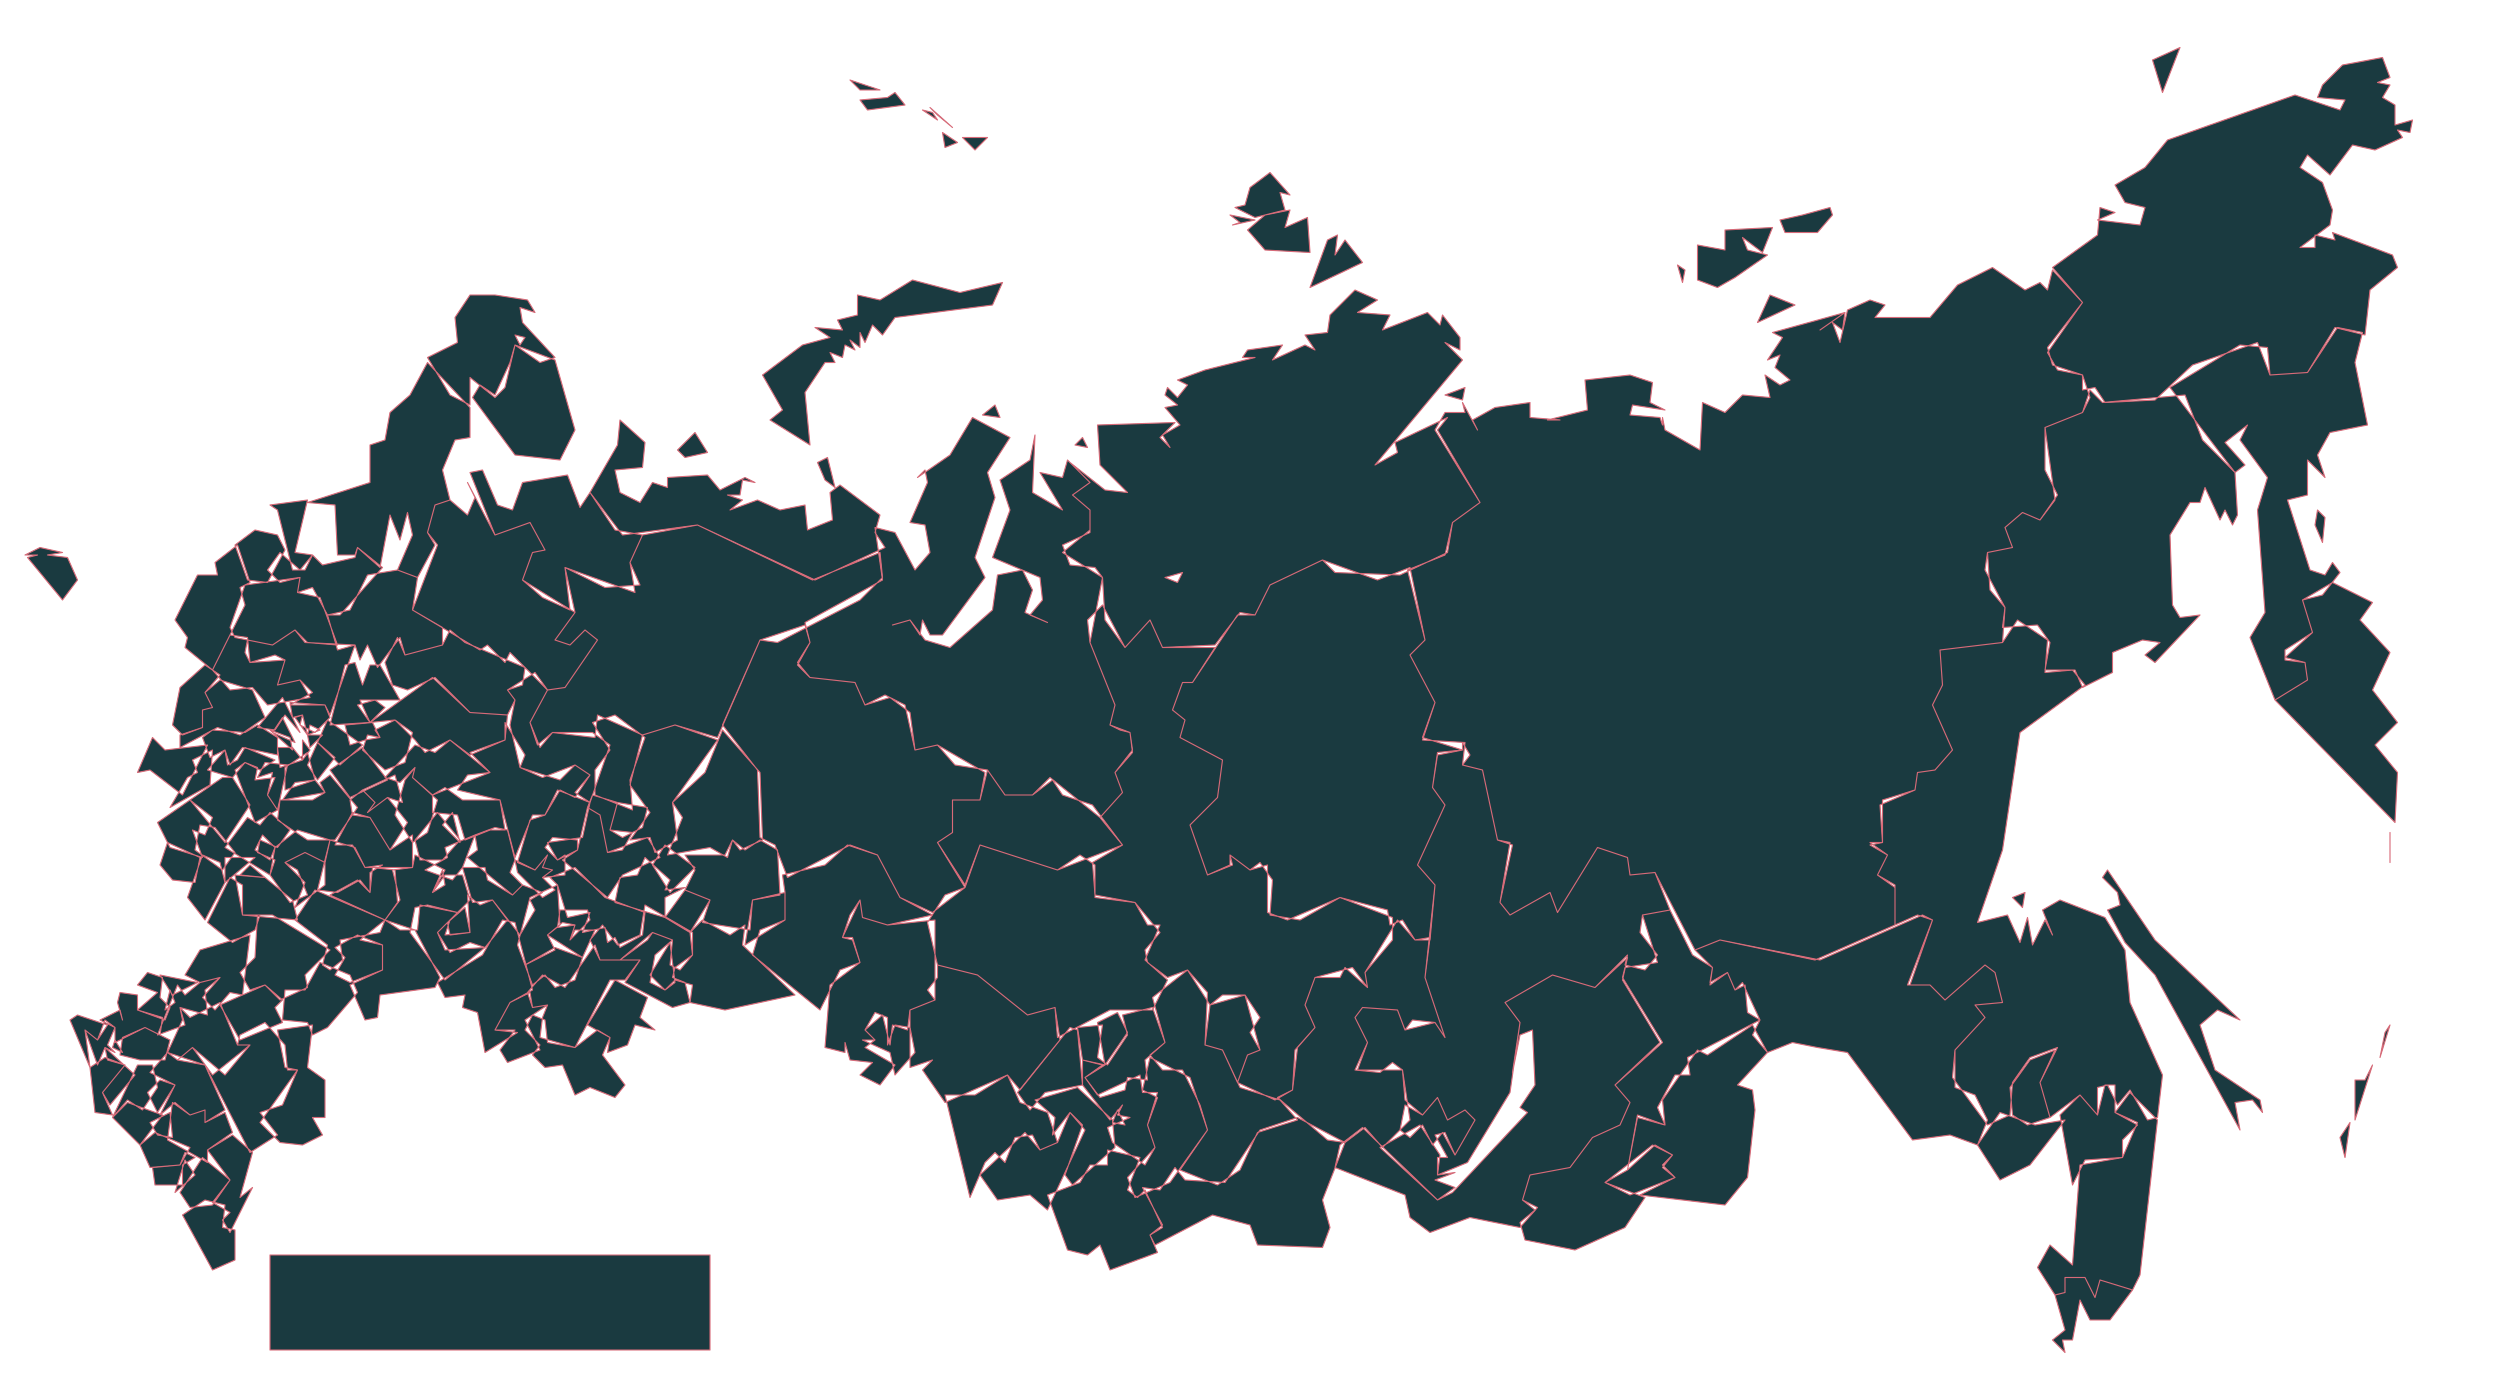
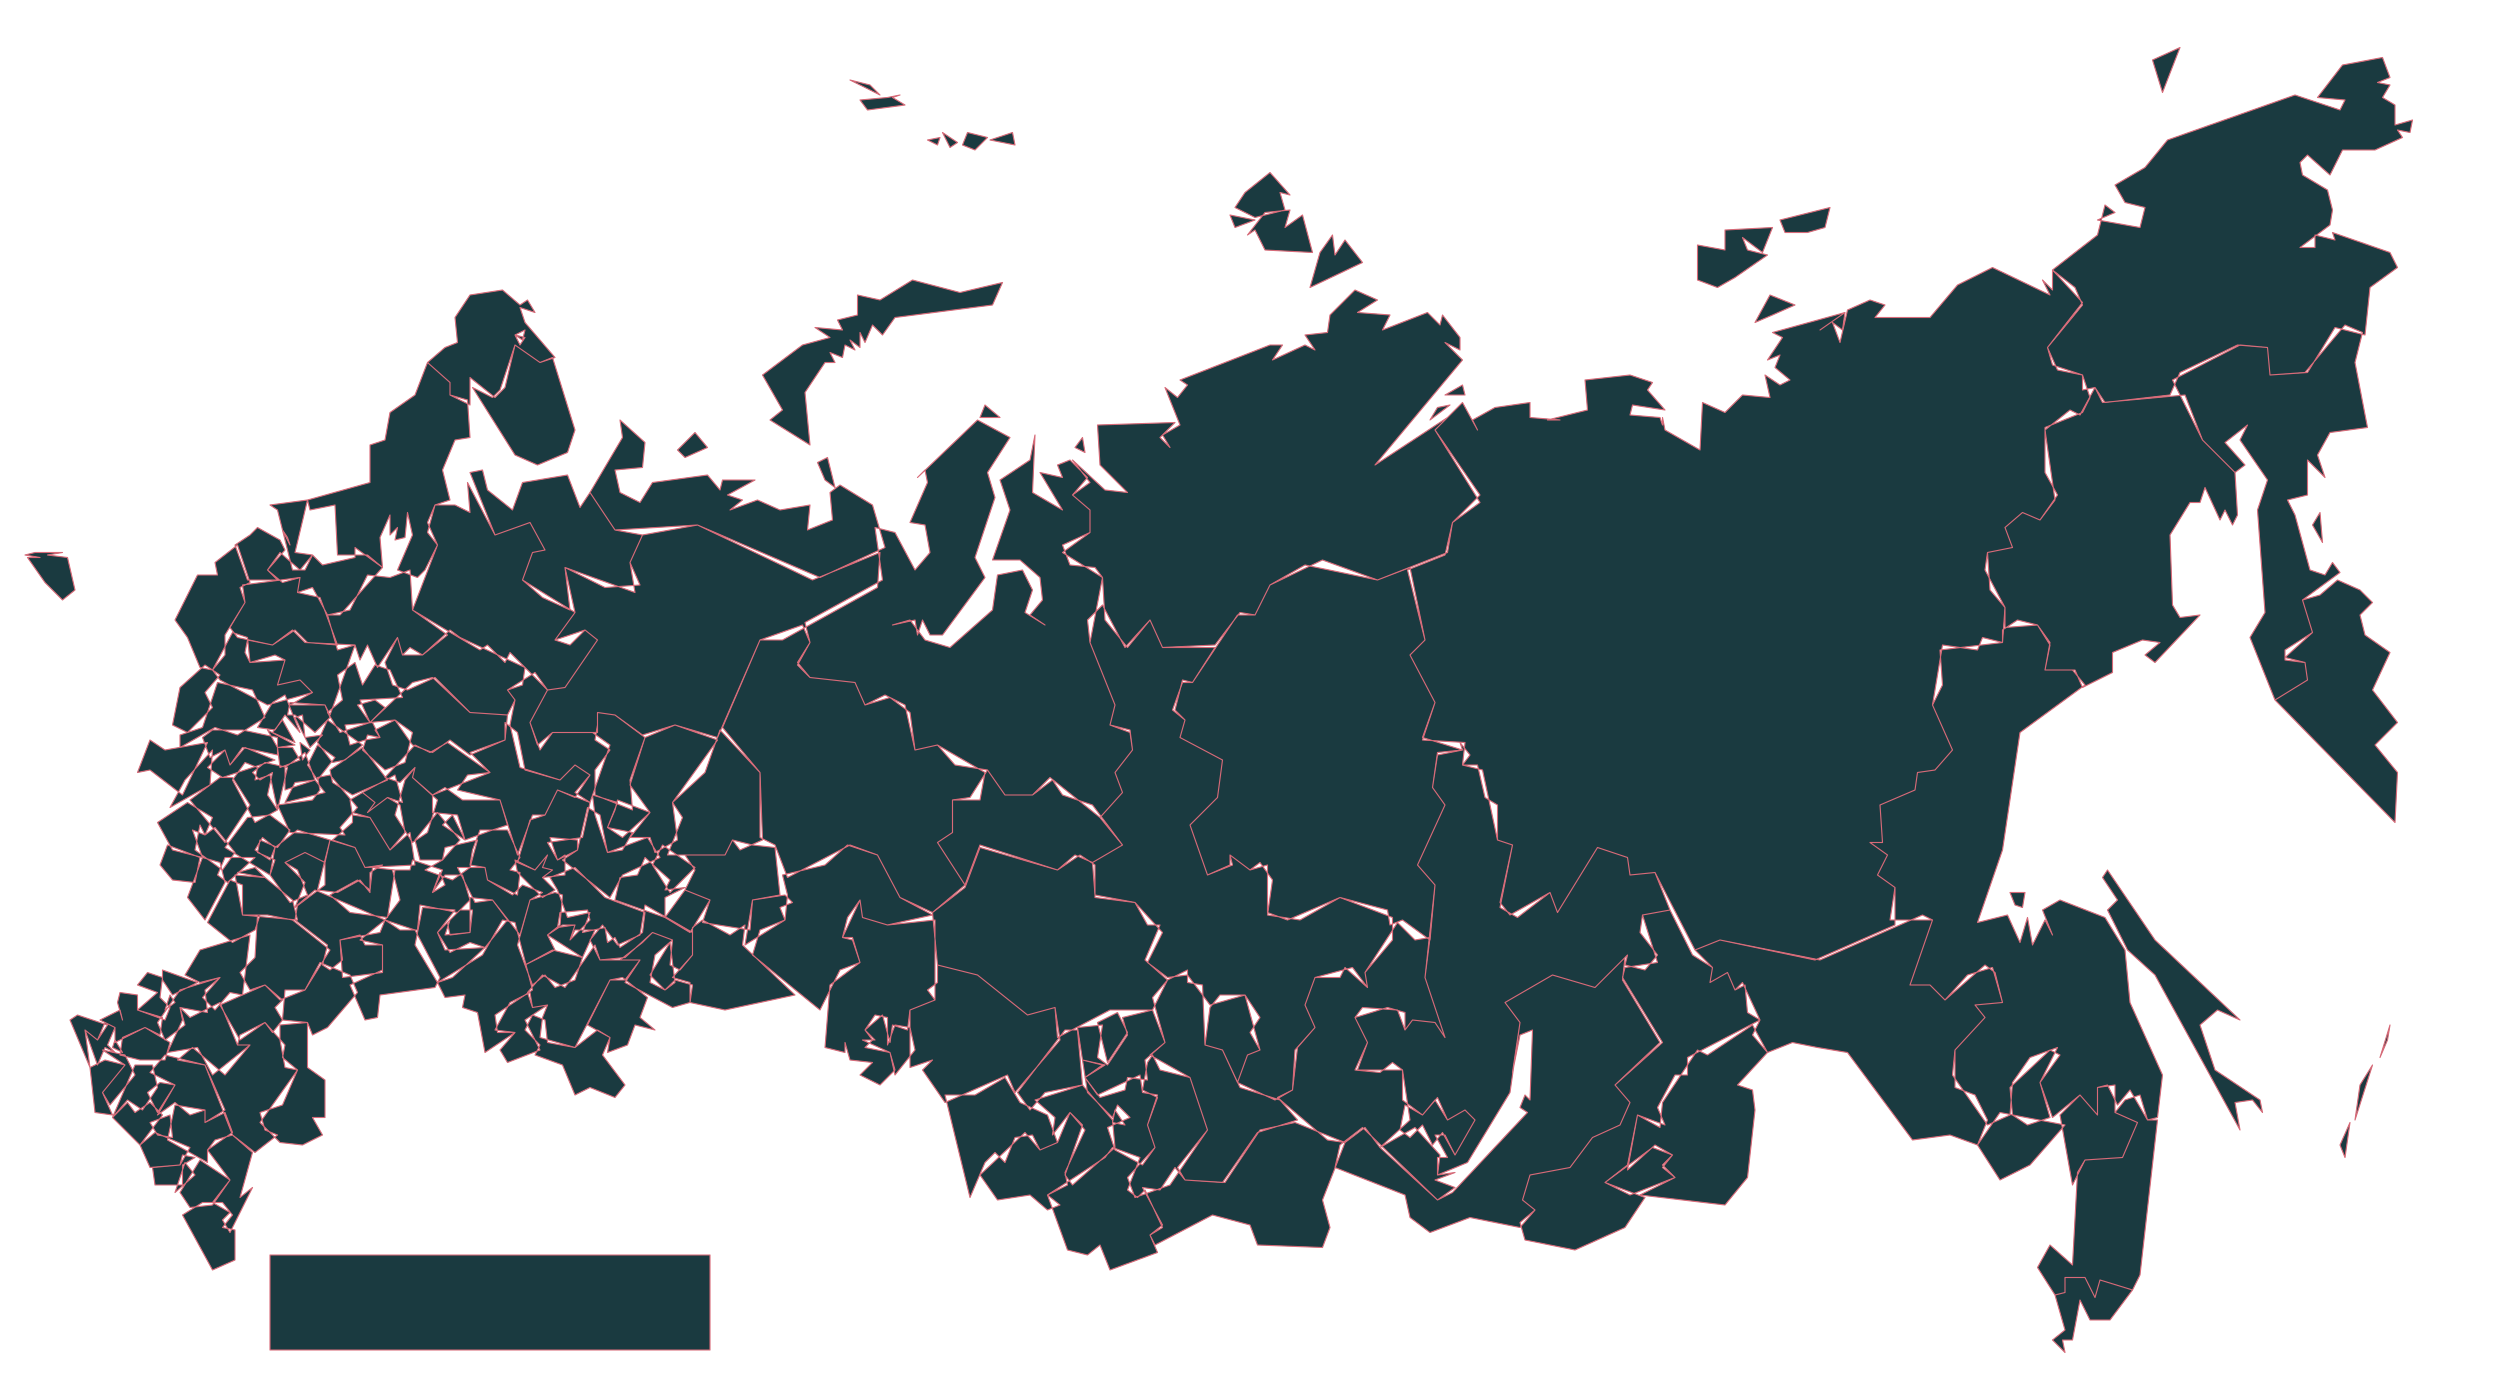
<svg xmlns="http://www.w3.org/2000/svg" viewBox="0 0 1000 550.8">
  <g fill="#1a3a40" stroke="#d86a78" stroke-width="0.45" stroke-linejoin="round" fill-rule="evenodd">
-     <path d="M877 146 903 137 908 150 923 149 934 131 946 134 948 116 959 107 957 102 933 93 934 96 926 94 926 99 920 99 932 90 933 84 929 73 920 67 923 62 932 70 941 58 950 60 961 55 959 52 964 53 965 48 958 50 958 42 953 39 956 34 951 33 956 31 953 23 937 26 929 34 927 39 938 40 936 44 918 38 867 56 858 67 846 74 850 81 858 83 856 90 839 88 846 85 840 83 839 94 821 107 833 121 819 141 823 148 833 150 833 156 838 155 842 161 862 160ZM861 24 865 37 872 19ZM198 118 188 118 182 127 183 137 171 143 180 158 188 162 188 151 198 159 202 155 206 138 216 145 222 143 209 129 208 123 214 125 211 120ZM210 135 208 138 206 134ZM204 145 198 158 192 154 189 159 206 182 224 184 230 172 222 144 206 138ZM308 168 324 178 322 157 330 145 334 145 332 141 337 143 338 138 342 140 340 136 344 139 344 133 346 137 349 130 353 134 358 127 397 122 401 113 384 117 365 112 352 120 343 118 343 126 335 128 337 132 326 131 332 135 321 138 305 150 313 164ZM385 55 390 60 395 55ZM378 59 383 57 377 53ZM375 46 381 51 372 43ZM373 45 369 44 375 48ZM355 39 344 40 347 44 362 42 358 37ZM344 36 352 36 340 32ZM199 202 193 188 188 189 198 214 212 209 218 220 213 221 209 232 217 239 228 244 226 227 242 235 256 234 252 225 257 214 246 212 236 197 232 203 227 190 209 193 205 204ZM164 158 156 165 154 176 148 178 148 193 123 201 134 202 135 222 142 222 143 219 152 227 156 206 160 216 163 205 165 214 159 228 167 231 174 218 171 213 174 202 180 200 177 188 182 176 188 175 188 163 171 145ZM466 158 471 162 466 163 472 170 465 174 468 179 464 175 470 169 439 170 440 186 451 197 442 196 428 185 436 193 429 198 436 204 436 212 425 221 441 231 442 248 450 259 460 248 465 259 486 258 496 245 502 246 508 234 529 224 534 229 560 230 579 221 581 209 592 201 575 172 579 167 558 177 559 181 550 186 585 144 578 137 584 140 584 135 577 126 576 130 571 125 553 132 556 126 543 125 551 120 542 116 532 126 531 133 522 134 526 140 522 138 509 144 513 138 499 140 497 143 502 143 482 148 471 152 475 154 471 159 467 155ZM531 96 524 115 545 105 538 96 534 102 535 94ZM506 86 499 92 506 100 524 101 523 87 514 91 516 84ZM500 75 498 82 494 83 502 87 514 84 512 77 516 78 508 69ZM496 89 493 90 502 88 492 86ZM435 179 433 175 430 178ZM935 131 923 149 908 150 907 139 896 138 868 155 894 189 898 186 890 177 899 170 896 176 907 191 903 204 906 245 900 255 910 280 923 272 922 265 914 263 925 253 921 240 929 238 936 229 933 225 930 230 924 228 915 200 923 198 923 184 930 191 927 182 932 173 947 170 942 145 945 133ZM926 210 929 217 930 207 927 204ZM111 204 117 228 122 228 125 222 118 221 123 200 108 202ZM247 178 236 197 249 214 279 210 326 232 354 219 350 213 352 206 336 194 332 197 333 208 323 212 322 202 312 204 303 200 292 204 297 200 291 198 296 198 297 192 302 193 298 191 288 196 283 190 267 191 267 195 261 193 256 201 248 197 246 188 257 187 258 177 248 168ZM330 192 334 195 331 183 327 185ZM283 181 278 173 271 180 274 183ZM16 219 10 222 15 222 11 223 25 240 31 232 27 223 19 222 25 221ZM102 212 94 218 99 232 107 233 114 220 111 214ZM143 219 142 223 129 226 125 222 120 228 112 221 107 228 112 233 120 231 119 237 125 235 131 246 136 246 153 227ZM836 156 833 165 818 171 818 188 823 198 816 208 809 205 802 211 805 219 795 221 794 228 802 243 801 251 815 250 820 257 818 268 830 268 833 275 845 269 845 261 857 256 864 257 858 262 862 265 880 246 872 247 869 242 868 214 876 201 880 201 882 195 888 208 890 204 893 210 895 206 894 189 881 176 874 158 841 161ZM75 255 74 259 85 268 98 242 96 235 100 233 95 218 86 225 87 230 79 230 70 248ZM98 234 92 251 94 255 109 258 118 252 123 257 135 258 128 239 119 237 120 231ZM159 228 147 230 140 244 131 246 135 260 142 258 144 264 147 258 151 267 160 255 162 262 177 258 177 251 165 244 167 231ZM190 199 187 206 180 200 174 202 171 213 175 218 165 244 192 260 195 258 202 265 204 261 219 276 226 275 239 256 234 252 228 258 222 256 230 245 209 232 213 221 218 220 212 209 198 214 187 193ZM238 295 239 286 257 294 270 290 287 295 304 256 311 257 344 240 353 231 352 221 325 232 279 210 257 214 252 225 254 237 226 227 230 245 222 256 228 258 234 252 239 256 226 275 219 276 212 289 216 299 221 293ZM448 292 444 290 446 282 436 257 441 231 438 227 428 226 425 218 436 213 436 204 429 198 436 193 427 184 425 191 416 189 425 204 413 197 414 174 412 184 400 192 404 204 397 223 416 231 417 240 412 246 419 249 410 245 413 236 409 228 399 230 397 244 380 259 370 256 364 248 357 250 364 248 368 254 369 248 372 254 377 254 394 231 390 223 398 199 395 189 404 175 389 167 380 182 367 191 370 188 371 193 364 209 370 210 372 221 366 228 358 213 350 211 353 232 322 249 324 257 319 266 324 271 342 273 346 282 354 278 362 282 366 300 375 298 382 306 395 308 402 318 413 318 420 311 440 327 449 317 446 309 453 301 452 293ZM393 166 400 167 398 162ZM819 116 816 113 810 116 797 107 783 114 772 127 750 127 754 122 748 120 739 124 736 137 733 129 737 132 738 125 728 132 738 125 709 133 713 135 707 144 712 142 710 147 716 152 712 154 706 150 708 159 697 158 690 165 681 161 680 180 666 172 665 167 665 170 664 167 652 166 653 162 666 164 660 161 661 153 652 150 634 152 635 164 619 168 624 168 612 167 612 161 598 163 589 168 591 172 585 161 586 165 578 165 574 172 592 201 581 209 578 222 563 228 570 256 564 262 574 281 569 296 586 297 585 306 593 308 599 336 604 337 600 361 604 366 620 357 623 365 639 339 651 343 652 350 662 349 678 380 688 376 726 384 758 370 758 354 751 350 755 342 748 338 753 337 752 322 766 316 767 309 774 308 781 300 773 282 777 274 776 260 801 257 802 243 796 236 795 221 805 219 802 211 809 205 816 208 822 200 818 171 833 165 836 159 833 150 821 146 819 139 833 121 821 108ZM721 86 712 88 714 93 727 93 733 86 732 83ZM703 129 718 122 708 118ZM694 111 707 102 699 100 697 95 705 101 709 91 690 92 690 100 679 98 679 112 687 115ZM674 108 671 106 673 113ZM578 158 585 160 586 155ZM92 254 85 268 92 276 101 275 107 282 124 279 120 272 111 274 114 264 100 265 99 255ZM118 252 109 258 99 256 98 261 100 265 110 262 114 264 111 274 120 272 125 277 116 282 130 282 132 286 142 258 122 257ZM186 257 180 252 177 258 162 262 159 255 154 265 157 274 163 276 174 271 188 285 203 286 206 280 203 276 209 274 210 267ZM466 231 471 233 473 229ZM73 294 81 291 81 284 85 283 82 277 88 270 82 266 72 275 69 290ZM88 272 82 277 85 283 81 284 81 291 72 294 72 299 87 291 96 294 106 287 101 276ZM113 279 103 291 110 292 114 286 120 293ZM108 292 117 300 116 295ZM113 287 109 293 118 297ZM118 287 123 294 121 286ZM123 294 128 292 124 290ZM117 287 121 286 120 290 126 293 132 287 130 282 116 281ZM123 294 129 294 124 299ZM152 266 148 266 145 274 142 265 138 266 132 290 148 289 144 280 160 280ZM146 296 152 295 149 289 138 290 140 298ZM150 280 143 282 148 289 154 283ZM166 296 170 301 180 296 188 302 202 296 203 286 188 285 173 271 148 289 158 288ZM933 233 921 240 925 253 914 260 914 264 922 265 923 272 910 280 958 329 959 309 950 298 959 289 949 276 956 261 944 248 949 241ZM61 295 55 309 60 308 73 318 83 298 66 300ZM75 311 68 323 84 314 85 300 77 304 79 309ZM95 304 91 306 90 300 83 308 93 311 98 305 104 308 110 304 98 299ZM98 293 85 292 81 295 84 303 90 300 92 306 97 299 111 302 111 295 103 290ZM110 311 102 312 103 307 98 305 94 308 102 329 111 324 107 318ZM103 311 109 309 107 318 111 324 115 306 106 305ZM117 299 111 299 112 307 121 304ZM123 301 114 307 114 316 126 312ZM113 320 130 317 126 312 118 313ZM121 296 121 304 124 300ZM127 297 123 306 127 312 134 303ZM136 306 145 298 131 288 127 297ZM140 319 155 312 145 299 132 308ZM145 316 150 321 147 325 155 319 161 321 158 310ZM150 292 152 295 147 294 145 300 154 308 162 305 165 293 158 288ZM180 296 174 301 166 298 154 311 160 313 166 307 165 311 173 318 196 309ZM210 302 202 289 202 296 188 301 196 309 187 310 183 316 200 320 206 343 213 326 218 326 224 316 230 319 236 310 230 306 217 311 208 307ZM204 290 208 307 224 312 230 306 236 310 230 317 236 321 244 298 237 293 221 293 215 298 212 289 219 276 214 269 203 276 206 280ZM237 289 244 300 238 308 238 318 253 324 252 312 258 295 246 286ZM257 294 252 314 260 325 252 336 260 335 262 341 271 336 269 321 287 296 270 290ZM322 250 304 256 289 290 303 308 304 335 310 338 315 351 340 338 351 342 360 359 373 365 386 355 375 337 381 333 381 320 392 320 394 309 375 298 366 300 364 285 356 279 346 282 342 273 324 271 319 265 324 257ZM469 284 474 288 472 295 489 304 487 319 476 330 483 350 492 346 492 342 500 348 504 345 509 352 508 366 520 368 536 359 555 364 556 370 561 368 566 376 572 376 574 354 567 346 578 322 573 315 575 301 585 300 569 295 574 281 564 262 570 256 564 227 551 232 529 224 508 234 502 246 495 246 477 273 473 273ZM76 320 63 329 68 339 81 343 77 332 82 334 85 327ZM80 330 78 340 89 348 94 341 86 331ZM89 311 76 320 90 337 100 322 93 311ZM108 325 104 330 99 327 90 339 108 350 110 344 103 341 104 336 111 339 116 332ZM128 313 130 317 125 320 112 320 111 328 123 336 134 336 143 323 132 310ZM148 327 141 325 134 338 141 338 146 347 165 347 165 334 156 340ZM145 316 140 320 141 326 148 327 156 340 163 329 155 319 147 325 150 321ZM162 312 158 326 165 337 171 333 175 320 165 311 166 307ZM177 344 184 336 175 325 166 336 168 344ZM181 325 177 330 184 337ZM196 332 202 332 200 320 185 320 178 315 173 318 173 325 183 326 186 336ZM207 345 214 348 219 342 217 347 221 348 217 351 226 350 226 342 223 344 219 337 233 335 236 321 223 316 218 326 212 328ZM235 323 240 326 243 341 249 340 253 333 244 332 247 321 237 318ZM247 321 244 332 249 335 257 331 259 323ZM289 292 282 309 269 321 273 327 267 342 284 339 291 343 293 336 296 340 305 336 304 309ZM392 320 381 320 381 333 375 337 386 354 392 338 423 348 449 338 437 322 425 318 421 312 413 318 402 318 395 308ZM67 337 64 346 69 352 78 353 80 343ZM81 342 75 359 82 368 90 353 88 345ZM90 353 102 343 90 343ZM100 346 96 350 106 351ZM106 351 94 350 97 366 119 368 117 360ZM105 334 102 340 108 344 110 339ZM119 332 110 339 108 350 116 361 123 358 119 348 114 345 122 341 130 345 132 336ZM122 341 114 345 122 353 118 363 130 354 130 345ZM148 357 148 349 153 346 146 347 142 339 132 336 127 356 135 357 144 352ZM148 357 143 352 132 358 154 368 159 361 158 348 149 347ZM166 342 165 347 157 348 160 360 154 368 160 372 167 372 168 362 183 365 188 360 185 350 178 350 173 357 178 348ZM177 348 173 357 178 354ZM185 347 190 334 178 339 179 343 170 348 181 352ZM206 344 203 332 198 331 190 334 191 340 187 343 205 358 209 354 204 349ZM185 347 194 347 195 352 205 358 209 354 217 357 212 360 214 364 208 374 197 360 189 361ZM207 349 217 359 222 356 217 351 221 348 217 347 219 342 214 348 206 344ZM221 335 218 339 223 344 231 340 231 336ZM225 344 243 359 249 350 264 343 259 335 243 341 240 326 235 323 231 340ZM258 343 255 350 248 351 246 361 266 367 266 359 274 355 266 356 268 352ZM266 338 261 346 268 357 278 347ZM304 336 298 340 293 336 290 342 274 342 278 348 274 356 284 360 281 369 300 372 301 360 312 358 311 340ZM475 388 484 402 498 398 504 420 499 422 495 433 510 440 517 436 518 420 526 411 522 402 526 391 541 387 547 395 546 389 557 376 557 367 536 359 515 368 507 365 507 346 500 348 492 342 493 346 483 350 476 330 487 319 489 304 472 295 474 288 469 284 473 273 477 273 486 259 465 259 460 248 450 259 441 242 435 248 436 257 446 282 444 290 452 293 453 300 446 309 449 317 440 327 449 338 437 345 438 358 454 361 464 373 458 380 459 385 467 391ZM807 248 801 257 776 260 777 274 773 282 781 300 774 308 767 309 766 316 753 320 753 337 748 337 755 342 751 350 758 355 758 370 767 366 773 368 763 394 772 394 778 400 794 386 798 389 801 401 790 402 794 407 782 420 781 431 795 450 804 446 805 433 812 423 823 419 816 433 820 447 832 438 839 446 839 435 843 434 847 442 852 436 859 448 863 447 865 430 852 401 850 380 842 367 824 360 817 364 821 374 818 368 813 378 811 367 808 377 803 366 791 369 801 340 808 293 834 274 829 268 818 269 819 256ZM805 359 809 363 810 357ZM92 351 83 369 93 377 102 372 104 366 97 366 97 354ZM126 356 118 368 131 378 129 386 132 388 137 384 136 376 152 373 154 368ZM171 362 166 363 164 373 178 392 194 379 178 380 175 373 183 365ZM186 363 179 369 180 374 188 373ZM187 358 188 373 178 374 180 368 175 373 180 381 188 377 194 379 203 368 197 360 192 362ZM223 354 212 359 207 378 210 386 222 380 219 374 224 370ZM225 369 219 374 233 383 238 372 230 372 228 376 230 370ZM224 364 223 371 230 370 228 376 236 368 235 364ZM223 354 227 367 236 365 233 373 242 371 243 377 246 375 248 379 257 374 258 365 242 359 230 347 220 351ZM248 384 261 373 269 376 268 386 272 388 277 382 277 373 258 362 256 374 247 378 241 370 236 376 240 384ZM274 356 266 367 276 373 284 360ZM314 357 301 360 298 378 314 368ZM314 357 313 350 330 346 339 338 351 342 360 359 373 366 355 370 345 367 344 360 337 375 341 376 344 385 336 388 328 404 301 382 304 372 314 368ZM392 338 386 355 378 358 371 369 375 386 391 390 411 406 422 403 423 415 444 404 461 404 467 392 458 384 464 370 459 370 454 361 438 359 438 346 432 342 423 348ZM68 403 64 399 65 391 59 389 55 394 63 397 55 404 66 408ZM68 396 66 404 70 401ZM64 390 69 398 79 393ZM80 393 74 398 71 394 63 414 74 410 72 403 83 406 82 396 88 391ZM80 393 88 391 81 399 86 404 92 397 97 398 100 374 80 380 74 390ZM109 366 103 366 102 383 96 389 100 396 106 394 112 400 123 395 122 390 132 380ZM113 408 123 409 125 414 131 411 143 397 140 390 128 385 122 396 114 396ZM143 374 134 379 138 383 134 390 140 393 153 388 153 378ZM154 368 144 376 153 378 153 388 140 394 146 408 151 407 152 398 174 395 176 391 166 372ZM207 413 198 412 204 401 213 396 206 369 201 368 193 382 175 393 178 399 186 398 185 403 191 405 194 421ZM222 379 210 386 213 394 218 390 222 395 230 392 233 383ZM217 407 216 415 230 419 244 392 250 392 256 384 240 384 238 378 226 395 217 390 211 397 213 403 219 402ZM259 376 248 384 256 384 250 393 269 403 276 401 277 394 270 392 266 396 260 393 262 382 269 376 261 373ZM268 377 260 390 266 396 270 393ZM274 393 276 401 290 404 318 398 297 378 298 370 292 374 281 368 276 373 277 382 270 387 269 391ZM340 366 337 375 341 375 344 385 332 394 330 419 338 421 338 417 340 424 349 425 344 430 352 434 358 426 346 419 350 416 346 412 353 406 356 418 357 410 363 412 364 404 374 400 374 368 355 370 345 367 344 360ZM585 297 585 300 575 302 573 315 578 322 567 346 574 354 570 391 578 415 574 409 562 412 559 404 545 403 542 407 547 417 542 428 552 429 557 425 561 428 562 440 569 446 575 439 579 448 586 444 590 448 582 462 578 453 574 454 579 463 575 463 575 470 587 465 604 437 608 409 602 401 621 390 638 395 651 382 650 386 658 388 663 382 656 373 657 366 668 364 662 349 652 350 651 343 639 339 623 365 620 357 604 366 600 361 605 338 599 336 593 308 585 306 588 302ZM956 340 956 345 956 333ZM954 413 952 423 956 410ZM946 432 942 432 942 448 949 426ZM936 455 938 463 940 449ZM847 357 848 362 843 364 850 377 862 390 896 452 894 441 901 440 905 445 904 440 886 428 880 410 887 404 896 408 862 376 843 348 841 351ZM31 406 28 408 36 427 34 412 39 416 43 410ZM42 408 39 416 34 412 39 426 42 419 46 421 43 418 46 411ZM45 419 49 421 46 416ZM47 401 49 408 48 404 40 408 46 411 46 417 58 411 64 414 65 407 55 404 55 398 48 397ZM56 424 66 424 68 416 58 411 49 415 48 422ZM73 408 67 421 71 424 77 419 85 430 100 418 95 418 88 401 76 407 72 403ZM113 409 110 403 113 400 106 394 88 402 96 416ZM206 412 200 420 203 425 216 420 210 408 219 402 213 403 212 397 204 401 198 412ZM246 392 235 410 244 415 243 421 251 418 254 410 262 412 256 407 259 399ZM350 405 346 412 350 416 345 416 356 421 358 430 366 421 364 411 358 410 355 418 355 407ZM375 391 371 396 374 400 364 404 364 427 373 424 369 428 378 441 403 430 408 436 424 416 422 403 411 406 391 390 375 386ZM442 426 451 413 447 405 439 409ZM449 406 451 414 443 426 439 423 441 410 431 411 433 424 442 426 434 431 440 439 450 436 451 431 459 432 458 424 466 417 461 403ZM489 398 484 402 482 418 489 420 495 433 499 422 504 420 500 413 504 407 498 398ZM559 368 546 389 547 395 538 387 536 391 526 391 522 402 526 411 519 419 517 436 511 439 531 456 538 457 546 451 553 459 564 448 561 428 543 428 547 417 542 407 545 403 559 404 562 412 565 408 574 409 578 415 570 391 572 375 566 376ZM727 419 739 421 765 456 780 454 791 458 795 448 790 438 782 435 782 420 794 407 790 402 801 401 798 389 794 386 778 400 772 394 764 394 773 368 769 366 728 384 688 376 678 380 685 387 684 394 691 389 694 396 698 394 699 405 704 408 701 414 707 421 717 417ZM42 423 36 427 38 445 45 446 41 437 50 426ZM42 419 43 424 50 426 41 437 44 442 54 430ZM55 426 45 447 51 440 57 444 63 435 61 426ZM64 432 59 437 63 445 70 434ZM67 421 60 429 70 434 64 446 70 441 76 446 82 444 82 449 90 444 82 426ZM115 428 114 418 106 409 96 414 95 418 100 418 90 430 77 419 71 424 82 426 100 461 111 454 104 445 113 442 119 428ZM111 412 114 427 119 428 104 449 112 457 121 458 129 454 125 447 130 447 130 432 123 427 125 410ZM213 422 216 418 210 412 213 406 218 408 219 417 230 419 239 412 244 415 241 422 250 434 246 439 236 435 230 438 225 426 218 427ZM428 411 407 437 412 444 418 437 433 434 431 412ZM475 388 461 399 466 417 460 422 465 428 473 428 480 442 483 452 472 468 487 474 496 468 503 453 519 448 512 440 496 435 489 420 482 418 483 397ZM651 383 638 395 621 390 602 401 608 409 605 429 608 414 613 412 614 434 608 443 611 445 581 477 575 480 545 451 536 458 534 467 562 478 564 487 572 493 588 487 608 491 615 483 609 480 612 470 628 467 637 455 648 450 652 441 646 434 664 417 649 392ZM651 468 655 447 666 450 663 443 670 430 676 430 675 423 704 408 697 393 694 396 691 389 684 393 685 387 677 382 668 364 657 366 663 385 650 387 649 391 665 417 646 434 652 441 648 450 637 455 628 467 612 470 609 480 614 484 608 489 610 496 630 500 650 491 658 479 642 473ZM51 441 45 447 56 458 65 446ZM62 453 56 458 60 467 72 466 76 459ZM68 445 60 449 63 454 69 455ZM69 441 67 456 83 465 83 460 93 453 90 445 82 449 82 444 76 446ZM403 430 390 438 378 438 388 479 394 465 398 461 402 465 406 455 413 454 416 460 423 457 419 445 408 441ZM431 435 414 440 422 447 421 454 428 445 433 450 426 470 429 474 446 459 445 448ZM447 444 445 449 450 450ZM444 448 449 442 447 446 452 447 443 451 445 457 458 466 462 459 459 450 463 437 457 437 456 430 439 438 434 431 441 426 433 424 433 434ZM460 423 457 436 463 439 459 450 462 459 451 471 454 479 468 473 483 452 476 431ZM568 450 552 459 575 480 582 475 574 472 582 469 575 470 576 462ZM575 439 569 446 562 442 560 452 564 455 569 450 573 458 577 453 582 462 590 448 586 444 579 448ZM665 440 666 450 655 446 651 468 662 458 669 462 665 467 670 471 656 478 690 482 699 471 702 444 701 436 695 434 707 421 701 410 683 422 679 420ZM800 445 791 458 800 472 812 466 826 448 814 450ZM842 434 839 446 832 438 824 446 829 474 834 464 849 463 849 456 855 450 846 445 846 434ZM822 420 812 424 804 435 805 446 811 450 820 447 816 433ZM74 461 72 466 61 467 62 474 73 474 73 466 78 463ZM74 464 70 477 78 470ZM81 463 72 477 76 483 85 482 92 472ZM88 457 83 460 92 472 85 481 92 485 89 488 92 493 101 475 96 479 101 461 93 454ZM426 469 434 452 428 445 423 457 416 460 410 453 392 470 399 480 412 478 419 484ZM443 460 443 466 436 466 432 473 419 478 427 500 435 502 440 498 444 508 463 501 460 494 465 491 458 476 455 479 451 476 456 463ZM519 447 504 452 490 473 474 472 470 467 464 476 457 475 465 490 460 494 462 498 485 486 500 490 503 498 529 499 532 491 529 480 538 457ZM661 458 642 473 652 478 670 471 665 466 669 462ZM852 437 846 445 855 449 849 463 832 466 829 506 820 498 815 507 822 518 826 517 826 511 834 511 838 519 840 512 853 516 856 510 863 448ZM82 480 73 486 85 508 94 504 94 492 89 491 90 482ZM825 536 829 536 832 520 836 528 844 528 853 516 840 512 838 519 834 511 826 511 826 517 822 518 826 532 821 536 826 541ZM284 502 284 540 108 540 108 502Z" />
+     <path d="M842 82 839 94 821 108 833 121 819 139 823 148 833 150 833 156 838 155 842 161 868 158 872 149 895 138 907 139 908 150 923 149 934 131 946 134 948 115 959 107 956 101 933 93 934 96 926 94 926 99 920 99 932 90 933 84 931 76 921 70 920 65 923 62 932 70 937 60 950 60 961 55 959 52 964 53 965 48 958 50 958 42 953 39 956 34 951 33 956 31 953 23 937 26 927 39 938 40 936 44 918 38 867 56 858 67 846 74 850 81 858 83 856 91 839 88 846 85ZM861 24 865 37 872 19ZM178 139 171 145 180 153 180 158 188 162 188 151 198 159 202 155 206 138 216 145 222 143 210 129 208 123 214 125 211 120 208 122 201 116 188 118 182 127 183 137ZM210 135 208 138 206 134ZM200 156 197 159 189 155 206 182 215 186 227 181 230 172 221 143 216 145 206 138ZM209 136 210 132 206 134ZM406 58 405 53 396 56ZM308 168 324 178 322 157 330 145 334 145 332 141 337 143 338 138 342 140 340 136 344 139 344 133 346 137 349 130 353 134 358 127 397 122 401 113 384 117 365 112 352 120 343 118 343 126 335 128 337 132 326 131 332 135 321 138 305 150 313 164ZM390 60 395 55 387 53 385 58ZM380 59 383 57 377 53ZM376 55 371 56 375 58ZM355 39 344 40 347 44 362 42 357 39 360 38ZM348 34 340 32 352 38ZM195 196 193 188 188 189 198 214 212 209 218 220 213 221 209 232 217 239 228 244 226 227 242 235 256 234 252 225 257 214 246 212 236 197 232 203 227 190 209 193 205 204ZM147 222 153 227 152 215 156 206 156 214 159 211 158 216 162 215 163 205 165 214 159 228 167 231 170 228 175 218 171 209 174 202 180 200 177 188 182 176 188 175 187 160 180 158 180 153 171 145 166 158 156 165 154 176 148 178 148 193 123 200 124 204 134 202 135 222ZM451 259 460 248 465 259 486 258 496 245 502 246 508 234 522 226 551 232 579 221 581 209 592 198 574 172 579 167 550 186 585 144 578 137 584 140 584 135 577 126 576 130 571 125 553 132 556 126 543 125 551 120 542 116 532 126 531 133 522 134 526 140 522 138 509 144 513 138 508 138 472 152 475 154 471 159 466 155 472 170 465 174 468 179 464 175 470 169 439 170 440 186 451 197 442 196 429 184 436 193 429 198 436 204 436 213 425 218 428 226 438 227 441 231 442 248ZM575 163 572 168 580 162ZM528 101 524 115 545 105 538 96 534 102 533 94ZM502 92 506 100 525 101 521 86 514 91 516 84 506 85 499 94ZM498 77 494 83 502 87 514 84 512 77 516 78 508 69ZM494 91 502 88 492 86ZM430 179 434 181 433 175ZM918 206 915 200 923 198 923 184 930 191 927 182 932 173 947 171 942 145 945 133 938 130 922 149 908 150 907 139 896 138 869 152 881 176 894 189 898 186 890 177 899 170 896 176 907 192 903 204 906 245 900 255 910 280 923 272 922 265 914 263 925 253 921 240 936 229 933 225 930 230 924 228ZM928 205 925 210 929 217ZM111 204 117 228 122 228 125 222 118 221 123 200 108 202ZM328 231 354 219 349 202 336 194 332 197 333 208 323 212 324 202 312 204 303 200 292 204 297 200 291 198 302 192 289 192 288 196 283 190 261 193 256 201 248 197 246 188 257 187 258 177 248 168 249 175 236 197 246 212 279 210ZM330 192 334 195 331 183 327 185ZM283 179 278 173 271 180 274 183ZM14 221 10 222 16 223 11 223 18 233 25 240 30 236 27 223 19 222 25 221ZM100 214 94 218 99 232 111 232 107 228 114 220 112 216 103 211ZM115 215 116 218 113 212ZM142 219 142 223 129 226 125 222 120 228 112 221 107 228 113 233 120 231 119 237 125 235 131 246 136 246 153 227ZM832 166 828 164 818 172 822 200 816 208 809 205 802 211 805 219 795 221 794 228 802 243 802 251 815 250 820 257 818 268 830 268 833 275 845 269 845 261 857 256 864 257 858 262 862 265 880 246 872 247 869 242 868 214 876 201 880 201 882 195 888 208 890 204 893 210 895 206 894 189 881 176 874 158 841 161 838 155ZM75 255 80 267 85 268 90 262 90 254 98 241 96 235 100 233 95 218 86 225 87 230 79 230 70 248ZM97 234 98 241 92 251 95 255 109 258 118 252 123 257 135 258 128 239 119 237 120 231ZM156 231 147 230 140 244 131 246 135 260 142 258 144 264 147 258 151 267 159 255 161 262 169 262 179 254 165 244 164 228ZM182 202 174 202 171 213 175 218 165 244 192 260 195 258 202 265 204 261 219 276 226 275 239 256 234 252 222 256 230 245 209 232 213 221 218 220 212 209 198 214 187 193 188 205ZM239 293 239 285 246 286 257 294 270 290 287 295 304 256 313 256 351 235 352 221 325 232 279 210 257 214 252 225 254 237 226 227 230 245 222 256 228 258 234 252 239 256 226 275 219 276 212 289 216 300 221 293ZM366 248 367 254 369 248 372 254 377 254 394 231 390 223 398 199 395 189 404 175 391 168 367 191 370 188 371 193 364 209 370 210 372 221 366 228 358 213 350 211 353 232 322 249 324 257 319 266 324 271 342 273 346 282 354 278 362 282 366 300 375 298 382 306 395 308 402 318 413 318 420 311 440 327 449 317 446 309 453 300 452 292 444 290 446 282 436 257 441 231 425 221 436 213 436 204 429 198 435 191 428 184 423 186 425 191 416 189 425 204 413 197 414 174 412 184 400 192 404 204 397 224 408 224 416 231 417 240 412 246 418 250 410 245 413 236 409 228 399 230 397 244 380 259 370 256 364 248 357 250ZM394 162 392 167 400 167ZM585 161 574 172 592 201 581 209 578 222 563 228 570 256 564 262 574 281 569 296 586 297 585 306 593 308 599 336 605 338 600 363 607 367 620 357 623 365 639 339 651 343 652 350 662 349 678 380 688 376 726 384 758 370 758 355 751 350 755 342 748 337 753 337 752 322 766 316 767 309 774 308 781 300 773 282 777 274 776 260 801 257 802 243 796 236 795 221 805 219 802 211 809 205 816 208 823 198 818 189 818 171 833 165 836 159 833 150 821 146 819 139 833 122 830 115 821 108 821 116 817 112 820 118 797 107 783 114 772 127 750 127 754 122 748 120 739 124 736 137 733 129 737 132 738 125 728 132 738 125 709 133 713 135 707 144 712 142 710 147 716 152 712 154 706 150 708 159 697 158 690 165 681 161 680 180 666 172 665 167 665 170 664 167 652 166 653 162 666 164 659 156 661 153 652 150 634 152 635 164 619 168 624 168 612 167 612 161 598 163 589 168 591 172ZM723 93 730 91 732 83 712 88 714 93ZM709 126 718 122 708 118 702 129ZM694 111 707 102 699 100 697 95 705 101 709 91 690 92 690 100 679 98 679 112 687 115ZM586 158 585 154 578 158ZM88 272 107 282 125 277 120 272 111 274 114 264 100 265 99 255 93 253 85 268ZM117 252 109 258 99 256 98 261 100 265 110 262 114 264 111 274 120 272 125 277 116 282 130 282 132 286 142 258 122 257ZM184 255 180 252 169 262 164 259 161 262 159 255 154 265 157 274 163 276 174 271 188 285 203 286 206 280 203 276 209 274 210 267ZM75 293 85 283 82 277 88 270 82 266 72 275 69 290ZM87 273 81 291 72 294 72 299 86 291 95 294 106 287 101 276ZM109 281 103 291 110 292 114 286 120 293 114 278ZM107 292 111 299 118 298ZM113 288 109 293 118 297ZM118 287 122 295 121 286ZM118 286 126 293 132 287 130 282 116 281 115 286ZM122 295 124 299 129 294ZM150 266 145 274 142 265 135 270 137 280 131 285 136 293 148 289 144 280 161 279 156 268ZM146 296 152 295 149 289 138 290 140 298ZM150 280 143 282 148 289 154 283ZM165 298 173 301 180 296 188 302 202 296 203 286 188 285 173 271 165 273 148 289 158 288ZM928 238 921 240 925 253 914 260 914 264 922 265 923 272 910 280 958 329 959 309 950 298 959 289 949 276 956 261 946 254 944 246 949 241 944 236 935 232ZM60 296 55 309 60 308 73 318 83 297 66 300ZM74 312 68 323 84 314 85 300ZM89 311 110 304 98 299 92 306 90 300 83 307ZM97 292 85 292 81 295 84 303 90 300 92 306 97 299 111 302 111 295ZM108 310 102 312 103 307 98 305 93 312 102 329 111 324ZM104 312 109 309 107 318 111 324 115 307 106 305 101 309ZM117 299 111 299 112 307 120 304ZM122 301 114 307 114 316 126 312ZM114 321 130 317 126 312 118 313ZM120 297 121 304 124 300ZM127 298 123 306 127 312 134 303ZM138 304 145 298 131 288 127 297 133 305ZM141 318 155 312 145 299 132 308 133 313ZM145 317 150 321 147 325 155 319 161 321 158 310ZM150 292 152 295 147 294 145 300 154 308 162 305 165 293 158 288ZM179 297 172 301 166 298 154 311 160 313 166 307 165 311 173 318 196 309ZM207 342 213 326 218 326 223 316 230 319 236 310 230 306 224 312 210 308 207 293 202 289 202 296 188 301 196 309 187 310 183 316 200 320ZM204 290 208 307 224 312 230 306 236 310 230 317 236 321 244 298 237 293 221 293 215 298 212 289 219 276 214 269 203 276 206 280ZM239 290 238 296 244 300 238 308 238 318 253 324 252 312 258 295 246 286 239 285ZM258 295 252 314 260 325 252 335 260 335 262 341 271 336 269 321 287 296 270 290ZM321 250 304 256 289 291 304 309 304 335 310 338 315 351 340 338 351 342 360 359 373 365 386 354 375 337 381 333 381 320 392 320 394 309 375 298 366 300 364 285 356 279 346 282 342 273 324 271 319 265 324 257ZM470 284 474 288 472 295 489 304 487 319 476 330 483 350 492 346 492 342 500 348 504 345 509 352 507 366 520 368 536 359 555 364 556 370 561 368 572 376 574 354 567 346 578 322 573 315 575 301 585 300 569 295 574 281 564 262 570 256 564 227 551 232 529 224 508 234 502 246 495 246 477 273 473 272ZM75 321 63 329 69 340 81 343 77 332 82 334 85 327ZM80 330 78 340 89 348 94 341 86 331 82 334ZM88 311 76 320 90 337 100 322 93 311ZM108 326 99 327 90 339 108 350 110 344 103 341 104 336 111 339 116 332ZM128 316 125 320 111 322 116 333 138 334 136 331 143 323 132 310 127 311ZM141 329 133 336 142 339 146 347 166 346 164 333 156 340 148 327 141 325ZM145 317 140 320 141 326 148 327 156 340 162 333 160 322 155 319 147 325 150 321ZM162 312 158 326 165 337 171 333 175 320 165 311 166 307ZM177 344 184 336 175 325 166 336 168 344ZM181 326 177 330 186 336ZM197 332 203 330 200 320 185 320 178 315 173 318 173 325 183 326 186 336ZM207 345 214 348 219 342 217 347 221 348 217 351 226 350 226 342 223 344 219 337 233 335 236 321 223 316 218 326 212 328ZM238 326 243 341 249 340 253 333 243 331 247 321 237 318ZM246 324 243 331 249 335 260 325 247 320ZM288 292 282 309 269 321 273 327 267 342 290 342 293 336 296 340 305 336 304 309ZM388 319 381 320 381 333 375 337 386 354 392 338 423 348 430 342 437 345 449 338 437 322 425 318 421 312 413 318 402 318 395 308ZM67 338 64 346 69 352 78 353 80 343ZM81 343 75 359 82 368 90 353 88 345ZM91 353 102 343 90 343 87 350ZM102 347 95 349 106 351ZM106 351 94 350 97 366 119 368 117 360ZM105 335 102 340 108 344 110 339ZM119 332 110 339 108 350 116 361 123 358 119 348 114 345 122 341 130 345 132 336ZM122 341 114 345 122 353 118 363 130 354 130 345ZM148 357 148 349 153 346 146 347 142 339 132 336 127 356 135 357 144 352ZM148 356 143 352 132 358 140 365 155 367 158 348 149 347ZM165 344 164 348 157 348 160 360 154 368 160 372 167 372 168 362 183 365 188 360 185 350 178 350 173 357 177 348ZM176 349 173 357 178 354ZM177 344 170 348 181 352 188 347 191 336 178 339ZM189 340 188 346 194 347 195 352 207 358 208 349 204 348 208 343 203 332 192 332ZM183 347 190 361 197 360 208 374 212 360 217 357 209 354 205 358 195 352 194 347ZM207 349 217 359 222 356 217 351 221 348 217 347 219 342 214 348 206 344ZM220 335 223 344 231 340 231 336ZM225 344 244 359 249 350 264 343 259 335 243 341 240 326 235 323 231 340ZM258 343 255 350 248 351 246 360 266 367 266 359 274 355 266 356 268 352ZM265 338 261 346 268 357 278 347ZM301 338 293 336 290 342 274 342 278 348 274 356 284 360 281 369 300 372 301 360 312 358 310 339ZM475 390 484 402 498 398 504 420 499 422 495 433 510 440 517 436 518 420 526 411 522 402 526 391 541 387 547 395 546 389 557 376 557 367 536 359 515 368 507 365 507 346 500 348 492 342 493 346 483 350 476 330 487 319 489 304 472 295 474 288 469 284 473 273 477 273 486 259 465 259 460 248 450 259 441 242 435 248 436 257 446 282 444 290 452 293 453 300 446 309 449 317 440 327 449 338 437 345 438 358 454 361 465 373 459 385 467 391ZM801 252 801 257 793 255 791 260 777 258 773 282 781 300 774 308 767 309 766 316 752 322 753 337 748 337 755 342 751 350 758 355 756 368 773 368 764 394 772 394 778 400 787 390 797 387 801 401 790 402 794 407 782 420 781 430 795 450 804 446 805 433 812 423 823 419 816 433 821 447 832 438 839 446 839 435 843 434 847 442 852 436 859 448 863 447 865 430 852 401 850 380 842 367 824 360 817 364 821 374 818 368 813 378 811 367 808 377 803 366 791 369 801 340 808 293 834 274 829 268 818 268 820 258 815 250 807 248ZM806 362 809 363 810 357 804 357ZM92 352 83 369 93 377 102 372 104 366 97 366 97 354ZM126 356 119 362 118 368 131 378 129 386 132 388 137 384 136 376 152 373 154 368ZM169 363 166 378 175 393 181 391 194 379 178 380 175 373 182 364ZM184 364 179 369 180 374 188 373 189 364ZM188 359 188 373 178 374 180 368 175 373 180 381 188 377 194 379 203 368 197 360ZM222 357 212 360 207 378 210 386 222 380 219 374 224 370 225 358ZM225 370 219 374 233 383 238 372 230 372 228 376 230 370ZM224 365 223 371 230 370 228 376 236 368 235 364ZM223 356 227 367 236 365 233 373 242 371 243 377 246 375 248 379 257 373 258 365 242 359 230 347 220 351ZM250 383 261 373 269 376 268 386 272 388 277 382 277 373 258 362 256 374 247 378 241 370 236 376 240 384ZM274 356 266 367 276 373 284 360ZM314 358 301 360 298 378 314 368 312 363 317 361ZM315 358 314 368 304 372 301 382 328 404 336 388 344 385 341 376 337 375 344 360 345 367 355 370 373 366 360 359 351 342 339 338 330 346 313 350ZM392 339 386 355 373 365 375 386 391 390 411 406 422 403 423 415 444 404 461 404 467 392 458 384 464 370 459 370 454 361 438 359 438 346 432 342 423 348ZM68 403 64 399 65 391 59 389 55 394 63 397 55 404 66 408ZM68 398 66 404 70 401ZM65 392 69 398 79 393 65 388ZM72 396 63 409 66 416 74 410 72 403 83 405 82 396 88 391ZM80 393 88 391 81 399 86 404 92 397 97 398 100 374 80 380 74 390ZM107 366 103 366 102 383 96 389 100 396 106 394 112 400 122 396 132 380 117 368ZM113 408 123 409 125 414 131 411 143 397 140 390 128 385 122 396 114 396ZM137 391 153 389 153 378 146 378 144 374 136 376ZM154 368 144 376 153 378 153 388 140 394 146 408 151 407 152 398 174 395 176 391 166 372ZM206 413 199 413 198 406 213 396 206 369 201 368 193 382 175 393 178 399 186 398 185 403 191 405 194 421ZM221 380 210 386 213 394 218 390 222 395 230 392 233 383ZM217 407 216 415 230 419 244 392 250 392 256 384 240 384 238 378 226 395 217 390 211 397 213 403 219 402ZM257 377 248 384 256 384 250 393 269 403 276 401 277 394 270 392 266 396 260 393 262 382 269 376 261 373ZM268 377 260 390 266 396 270 393ZM276 393 276 401 290 404 318 398 297 378 298 370 292 374 281 368 277 371 277 382 269 391ZM339 367 337 375 341 375 344 385 332 394 330 419 338 421 338 417 340 424 349 425 344 430 352 434 358 428 356 421 346 419 349 416 346 412 353 406 356 417 357 410 363 412 364 404 374 400 374 368 355 370 345 367 344 360ZM584 297 585 300 575 302 573 315 578 322 567 346 574 354 570 391 578 415 574 409 565 408 562 412 562 405 555 403 542 407 547 417 542 428 552 429 557 425 561 428 561 440 569 446 575 439 579 448 586 444 590 448 582 462 578 454 574 454 579 463 575 463 575 470 587 465 604 437 608 409 602 401 621 390 638 395 651 382 650 386 658 388 663 382 656 373 657 366 668 364 662 349 652 350 651 343 639 339 623 365 620 357 604 366 600 361 605 338 599 336 599 322 594 319 591 306 585 306 588 302ZM955 416 956 410 952 423ZM944 434 942 448 949 426ZM936 458 938 463 940 449ZM847 360 843 364 851 380 862 390 896 452 894 441 901 440 905 445 904 440 886 428 880 410 887 404 896 408 862 376 843 348 841 351ZM31 406 28 408 36 427 34 412 39 416 43 410ZM42 409 39 416 34 412 39 426 42 419 46 421 43 418 46 411ZM45 419 49 421 46 416ZM47 401 49 408 48 404 40 408 46 411 46 417 58 411 64 414 65 407 55 404 55 398 48 397ZM56 424 66 424 68 417 58 411 49 415 48 422ZM73 408 67 421 79 419 85 430 100 418 95 418 88 401 76 407 72 403ZM113 408 110 403 113 400 106 394 88 402 96 416 106 409 109 413ZM206 413 200 420 203 425 216 420 210 408 219 402 213 403 212 397 204 401 198 412ZM244 392 235 410 244 415 243 421 251 418 254 410 262 412 256 407 259 399 249 391ZM350 406 346 412 350 416 345 416 356 421 358 430 366 420 364 411 358 410 355 418 355 407ZM375 393 371 396 374 400 364 404 364 427 373 424 369 428 378 441 403 430 406 437 424 416 422 403 411 406 391 390 375 386ZM443 425 451 413 447 405 439 409ZM449 407 451 414 443 426 439 423 441 410 431 411 433 424 442 426 434 431 440 439 450 436 451 431 459 432 458 424 466 417 461 404ZM484 403 482 418 489 420 495 433 499 422 504 420 500 413 504 407 498 398 488 398ZM559 369 546 389 547 395 538 387 536 391 526 391 522 402 526 411 519 419 517 436 511 439 531 456 538 457 546 451 552 459 564 448 561 428 543 428 547 417 542 407 545 403 559 404 562 412 565 408 574 409 578 415 570 391 572 375 566 376ZM727 419 739 421 765 456 780 454 791 458 795 448 790 438 782 435 782 420 794 407 790 402 801 401 798 389 794 386 778 400 772 394 764 394 773 368 769 366 728 384 688 376 678 380 685 387 684 393 691 389 694 396 698 394 699 405 704 408 701 414 707 421 717 417ZM42 424 36 427 38 445 45 446 41 437 50 426ZM41 420 50 426 41 437 44 442 54 430 50 422ZM54 426 45 447 51 440 57 444 63 435 61 426ZM64 433 59 437 63 445 70 434ZM66 422 60 429 70 434 63 446 70 441 76 446 82 444 82 449 90 444 82 426ZM113 423 114 418 106 409 96 414 95 418 100 418 90 430 77 419 71 424 82 426 93 454 102 461 111 454 106 452 104 445 113 442 119 428ZM112 416 114 427 119 428 104 449 112 457 121 458 129 454 125 447 130 447 130 432 123 427 123 409 112 410ZM214 422 225 426 230 438 236 435 246 439 250 434 241 422 244 415 239 412 230 419 219 417 218 408 213 406 210 412 216 418ZM426 412 407 437 412 444 418 437 433 434 431 412ZM467 392 461 399 466 417 460 422 476 431 483 452 471 467 474 472 489 473 503 453 519 448 512 440 496 435 489 420 482 418 481 394 475 393 475 388ZM650 383 638 395 621 390 602 401 608 409 605 429 608 414 613 412 612 440 610 438 608 443 611 445 581 477 575 480 545 451 536 458 534 467 562 478 564 487 572 493 588 487 608 491 614 484 609 480 612 470 628 467 637 455 648 450 652 441 646 434 664 417 649 392ZM651 466 655 446 666 450 663 443 670 430 675 430 675 423 704 408 697 393 694 396 691 389 684 393 685 387 677 382 668 364 657 366 663 385 650 387 649 391 665 417 646 434 652 441 648 450 637 455 628 467 612 470 609 480 614 484 608 489 610 496 630 500 650 491 658 479 642 473ZM51 441 45 447 56 458 65 446 60 441 54 445ZM62 453 56 458 60 467 72 466 76 459ZM68 446 60 449 63 454 69 455ZM70 442 67 456 83 465 83 460 93 453 90 445 82 449 82 444ZM402 431 390 438 378 438 388 479 394 465 398 461 402 465 406 455 413 454 416 460 423 457 419 446 408 441ZM430 435 414 440 422 447 421 454 428 445 433 450 426 470 429 474 446 459 445 448 433 434ZM446 444 445 449 450 450ZM445 447 447 442 452 447 443 451 446 460 457 466 462 459 459 450 463 438 457 437 456 430 439 438 434 431 441 426 433 424 435 437ZM459 425 457 436 463 439 459 450 462 459 451 471 454 479 468 474 483 452 476 431 464 428 461 422ZM566 451 552 459 575 480 582 475 574 472 582 469 575 470 576 462ZM574 440 569 446 562 442 560 452 564 455 569 450 573 458 577 453 582 462 590 448 586 444 579 448ZM665 441 664 451 655 446 651 468 662 458 669 462 665 467 670 471 656 478 690 482 699 471 702 444 701 436 695 434 707 421 701 410 683 422 679 420ZM800 445 791 458 800 472 812 466 826 450ZM839 435 839 446 832 438 824 446 829 474 834 464 849 463 855 449 846 445 846 434ZM820 420 804 435 805 446 811 450 820 447 816 433 824 422ZM73 462 72 466 61 467 62 474 73 474 73 466 78 463ZM74 465 70 477 78 470ZM80 464 72 477 76 483 85 482 92 472ZM86 456 83 460 92 472 85 481 92 485 89 488 92 493 101 475 96 479 101 461 93 454ZM426 469 434 452 428 445 423 457 416 460 410 453 392 470 399 480 412 478 419 484 424 482 419 478 427 474ZM442 463 419 478 427 500 435 502 440 498 444 508 463 501 460 494 465 491 458 476 455 479 451 476 456 463 445 459ZM518 449 504 452 490 473 474 472 470 467 464 476 457 475 465 490 460 494 462 498 485 486 500 490 503 498 529 499 532 491 529 480 538 457ZM661 459 642 473 652 478 670 471 665 466 669 462ZM850 440 846 445 855 449 849 463 834 464 831 469 829 506 820 498 815 507 822 518 826 517 826 511 834 511 838 519 840 512 853 516 856 510 863 448 859 448 856 438ZM81 481 73 486 85 508 94 504 94 492 89 491 93 486 89 481ZM825 536 829 536 832 520 836 528 844 528 853 516 840 512 838 519 834 511 826 511 826 517 822 518 826 532 821 536 826 541ZM284 502 108 502 108 540 284 540Z" />
  </g>
</svg>
